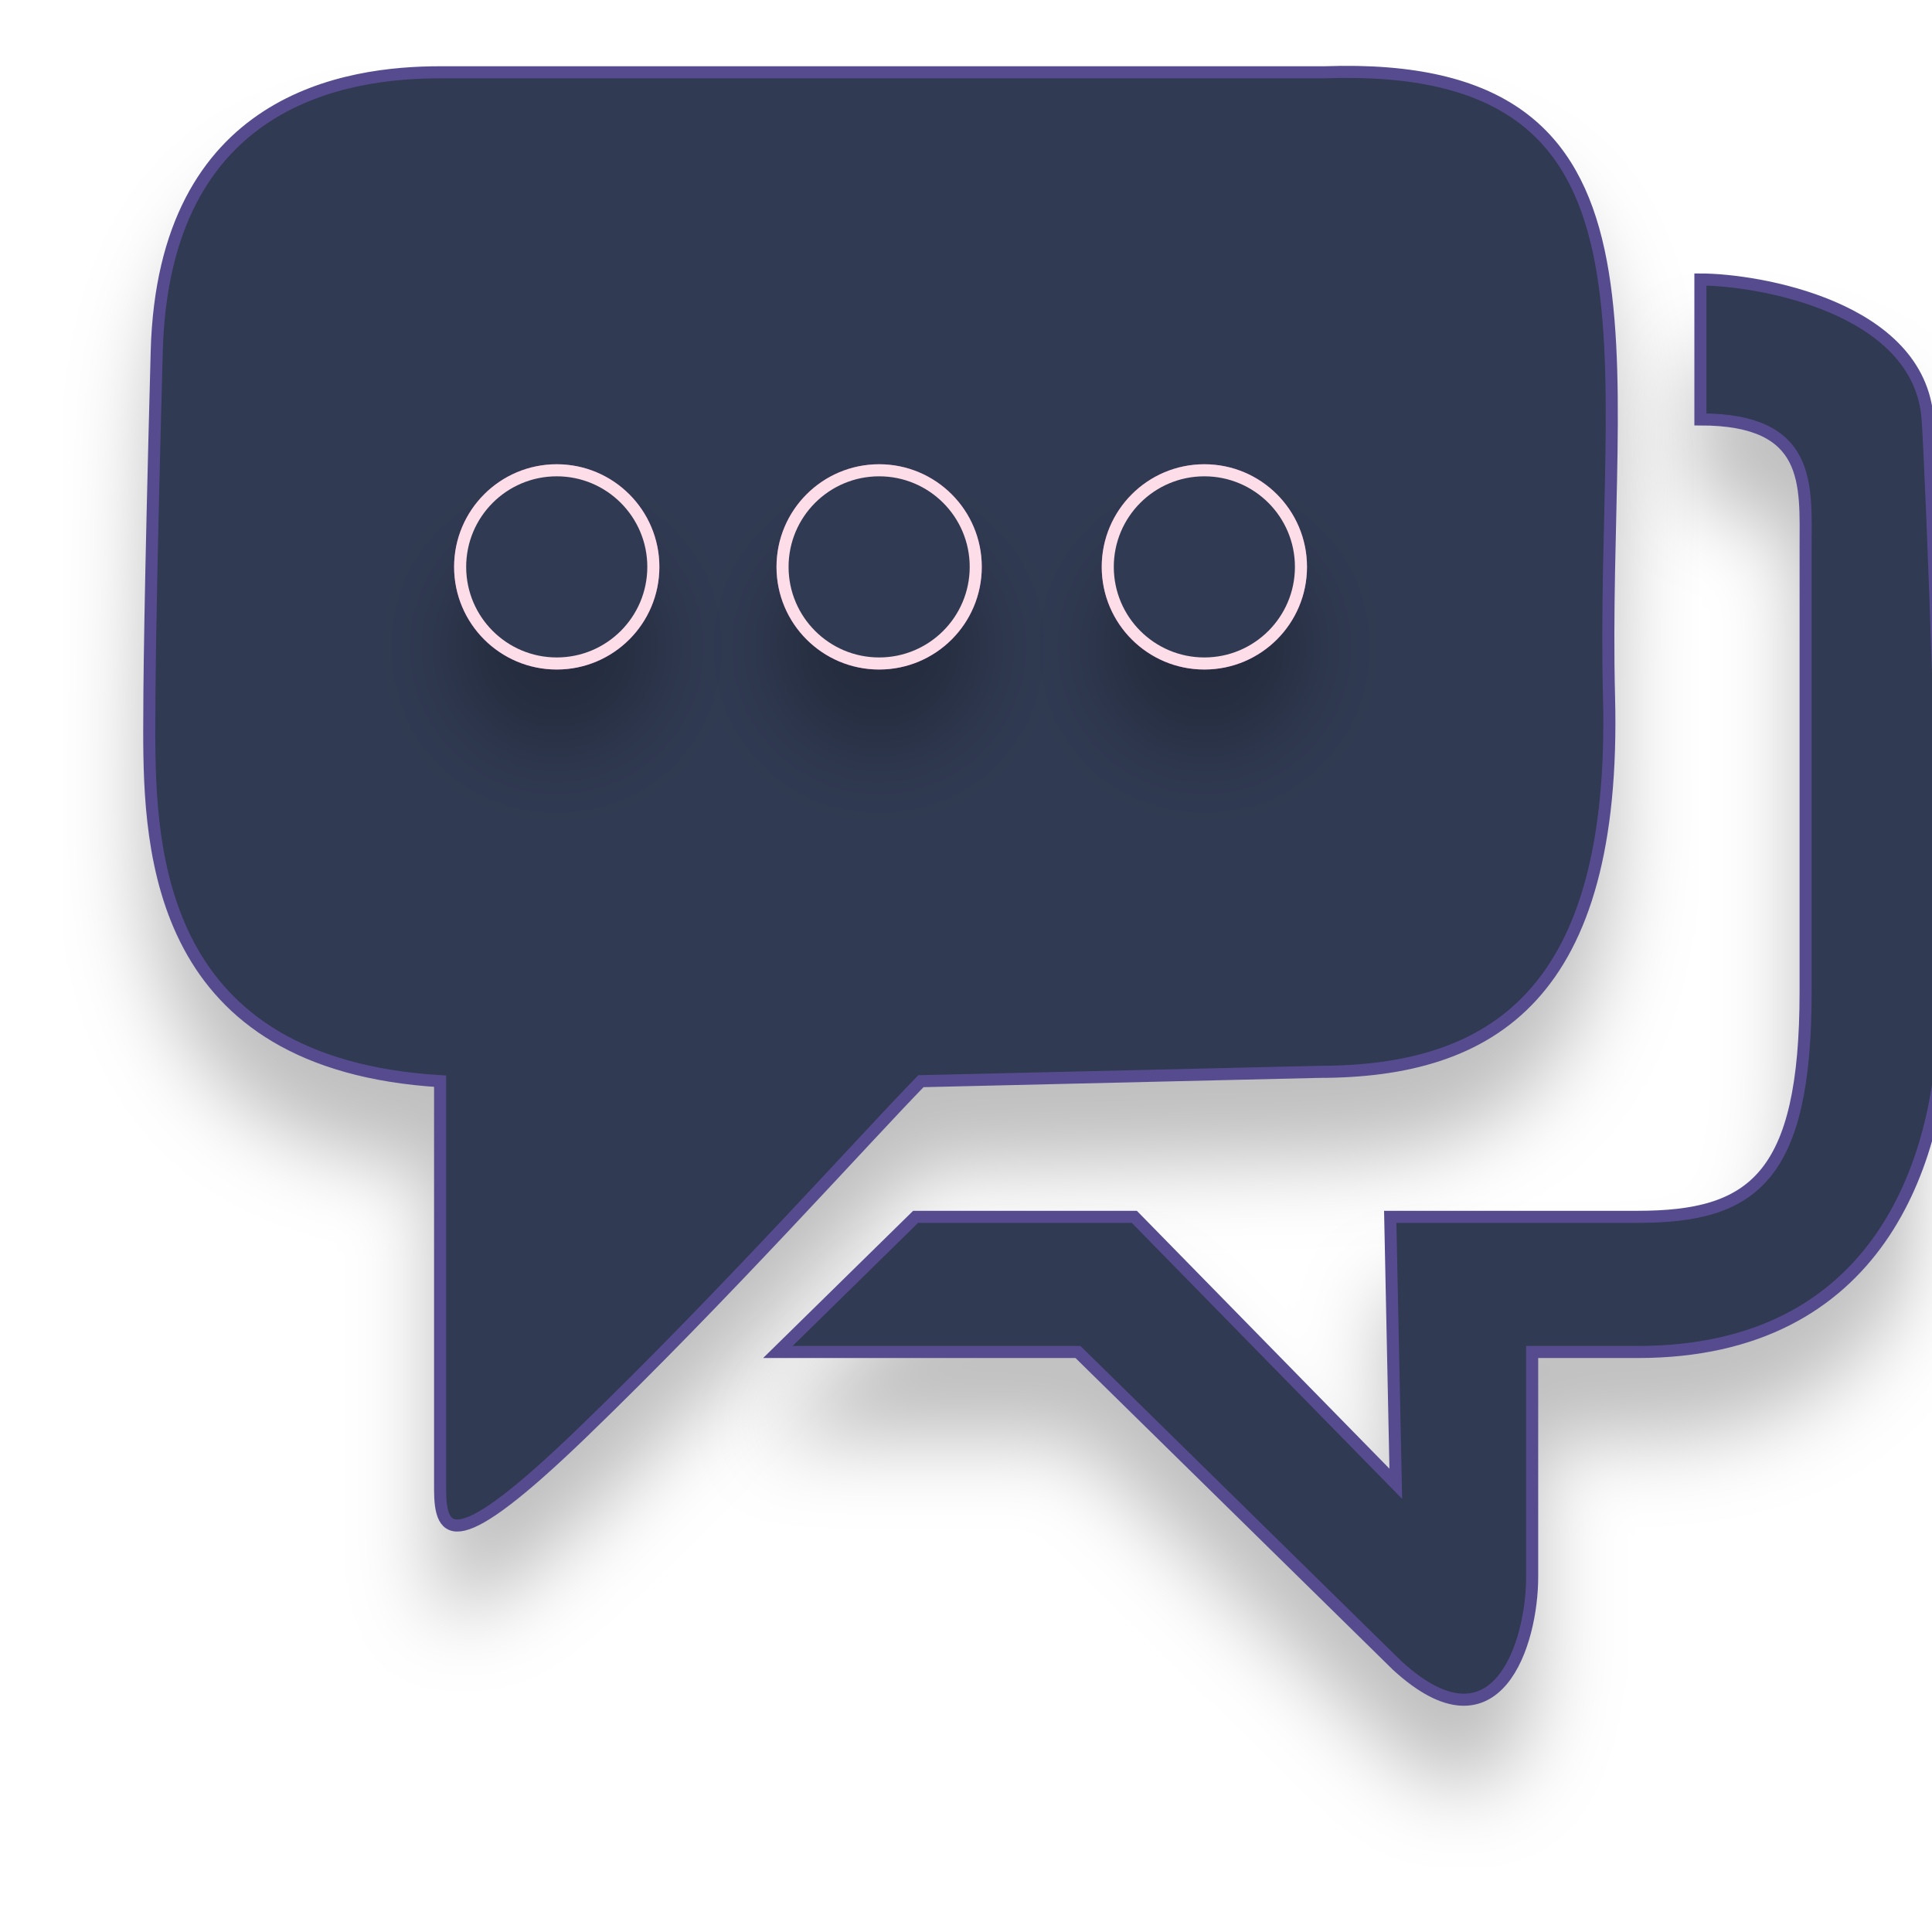
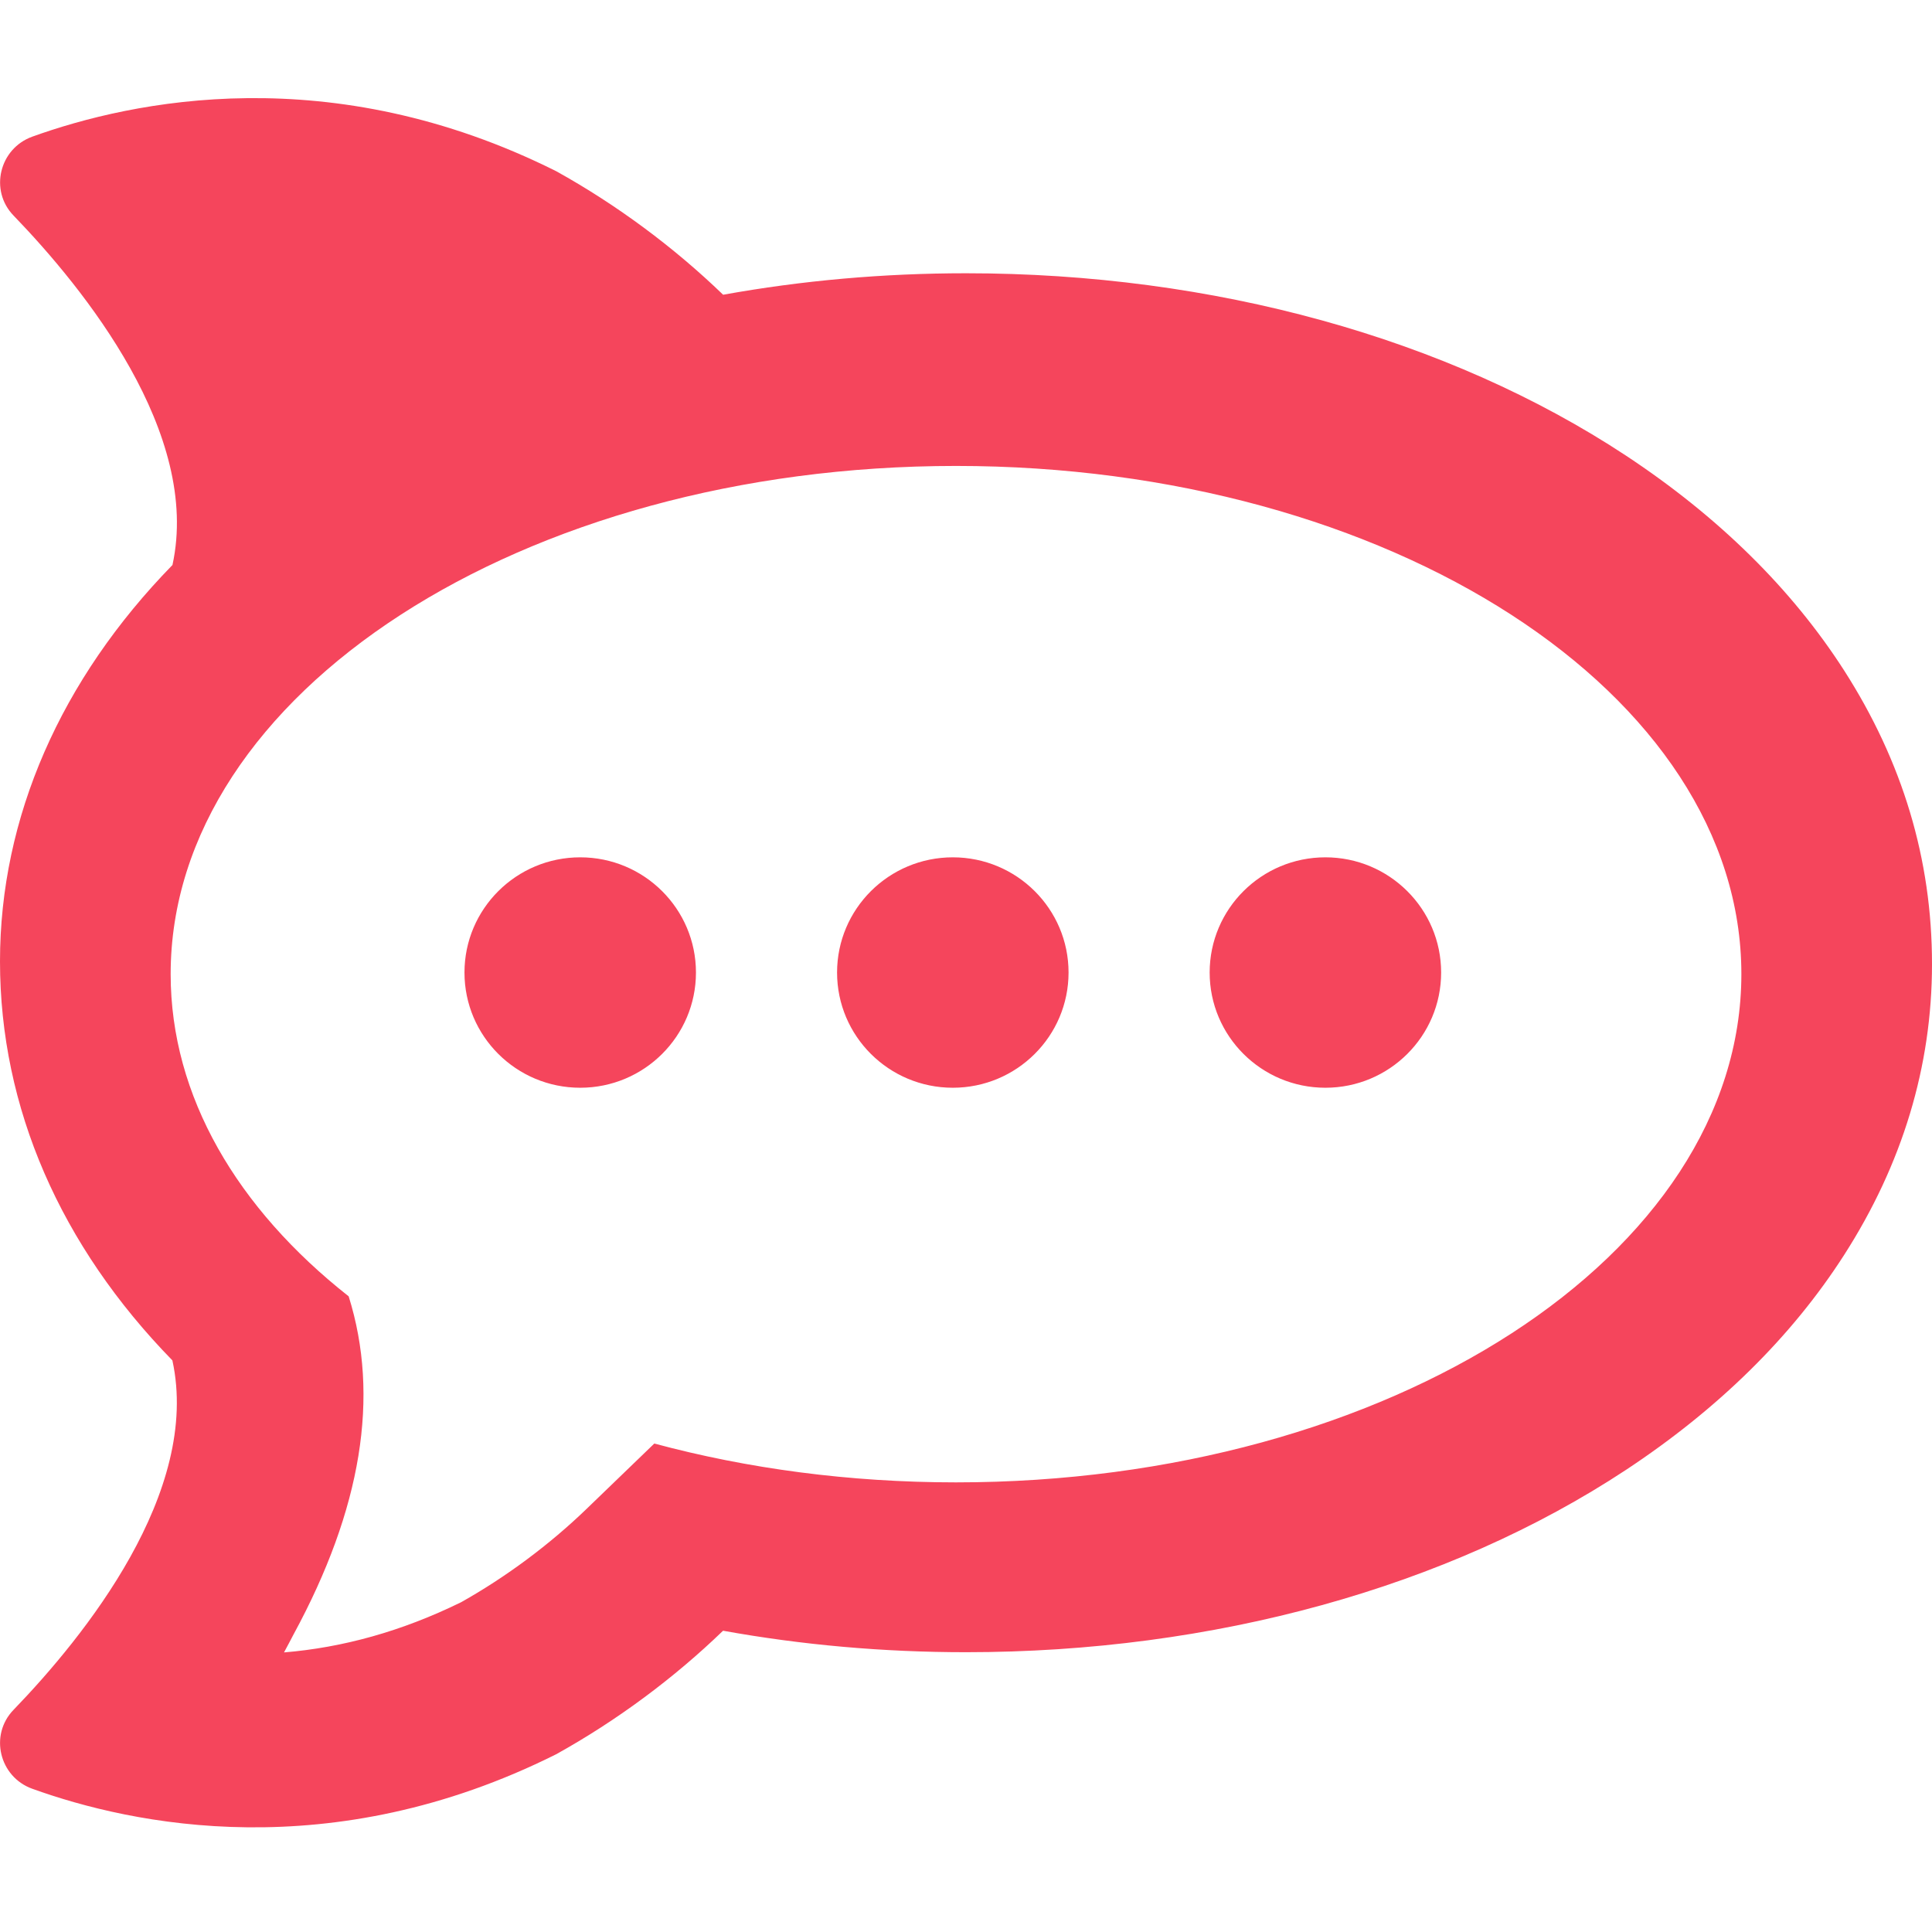
- <svg xmlns="http://www.w3.org/2000/svg" id="SvgjsSvg1026" width="24px" height="24px" version="1.1">
-   <defs id="SvgjsDefs1027" />
-   <g id="SvgjsG1028">
-     <svg width="24px" height="24px" fill="none" viewBox="0 0 24 24">
-       <g filter="url(#filter0_d)" fill="#303a52" class="color000 svgShape">
-         <path fill="#fc85ae" d="M5.467 18.497V13.431C1.968 13.217 1.854 10.613 1.854 9.075C1.854 8.582 1.862 7.522 1.947 4.365C2.032 1.208 4.326 0.898 5.467 0.898H16.453C20.932 0.738 19.877 4.379 19.988 8.66C20.083 12.359 18.538 13.315 16.383 13.315L11.44 13.431C10.746 14.142 9.008 16.086 7.227 17.804C5.652 19.322 5.467 19.087 5.467 18.497Z" class="colorFF6B51 svgShape" />
-         <path stroke="#574b90" stroke-width=".15" d="M5.467 18.497V13.431C1.968 13.217 1.854 10.613 1.854 9.075C1.854 8.582 1.862 7.522 1.947 4.365C2.032 1.208 4.326 0.898 5.467 0.898H16.453C20.932 0.738 19.877 4.379 19.988 8.66C20.083 12.359 18.538 13.315 16.383 13.315L11.44 13.431C10.746 14.142 9.008 16.086 7.227 17.804C5.652 19.322 5.467 19.087 5.467 18.497Z" fill="#303a52" class="color000 svgShape colorStrokeFF6B51 svgStroke" />
-       </g>
-       <g filter="url(#filter1_d)" fill="#303a52" class="color000 svgShape">
-         <path fill="#fc85ae" d="M14.091 15.116H11.374L9.663 16.795H13.391L17.356 20.689C18.6 21.83 19.033 20.404 19.033 19.591V16.795H20.344C23.355 16.795 24.095 14.402 24.145 12.715C24.196 11.028 23.992 5.853 23.946 5.21C23.848 3.809 21.827 3.472 21.123 3.472V5.21C22.512 5.21 22.43 6.021 22.43 6.796V12.32C22.43 14.637 21.77 15.116 20.344 15.116H17.27L17.339 18.432L14.091 15.116Z" class="colorFF6B51 svgShape" />
-         <path stroke="#574b90" stroke-width=".15" d="M14.091 15.116H11.374L9.663 16.795H13.391L17.356 20.689C18.6 21.83 19.033 20.404 19.033 19.591V16.795H20.344C23.355 16.795 24.095 14.402 24.145 12.715C24.196 11.028 23.992 5.853 23.946 5.21C23.848 3.809 21.827 3.472 21.123 3.472V5.21C22.512 5.21 22.43 6.021 22.43 6.796V12.32C22.43 14.637 21.77 15.116 20.344 15.116H17.27L17.339 18.432L14.091 15.116Z" fill="#303a52" class="color000 svgShape colorStrokeFF6B51 svgStroke" />
-       </g>
-       <g filter="url(#filter2_d)" fill="#303a52" class="color000 svgShape">
-         <circle cx="14.961" cy="7.042" r="1.275" fill="#9e579d" class="colorFDDFDD svgShape" />
-         <circle cx="14.961" cy="7.042" r="1.2" stroke="#fddde8" stroke-width=".15" fill="#303a52" class="color000 svgShape colorStrokeFDDFDD svgStroke" />
-       </g>
-       <g filter="url(#filter3_d)" fill="#303a52" class="color000 svgShape">
-         <circle cx="6.916" cy="7.042" r="1.275" fill="#9e579d" class="colorFDDFDD svgShape" />
-         <circle cx="6.916" cy="7.042" r="1.2" stroke="#fddde8" stroke-width=".15" fill="#303a52" class="color000 svgShape colorStrokeFDDFDD svgStroke" />
-       </g>
-       <g filter="url(#filter4_d)" fill="#303a52" class="color000 svgShape">
-         <circle cx="10.921" cy="7.042" r="1.275" fill="#9e579d" class="colorFDDFDD svgShape" />
-         <circle cx="10.921" cy="7.042" r="1.2" stroke="#fddde8" stroke-width=".15" fill="#303a52" class="color000 svgShape colorStrokeFDDFDD svgStroke" />
-       </g>
-       <defs>
-         <filter id="filter0_d" width="20.318" height="20.208" x=".779" y=".818" color-interpolation-filters="sRGB" filterUnits="userSpaceOnUse">
-           <feFlood flood-opacity="0" result="BackgroundImageFix" />
-           <feColorMatrix in="SourceAlpha" values="0 0 0 0 0 0 0 0 0 0 0 0 0 0 0 0 0 0 127 0" />
-           <feOffset dy="1" />
-           <feGaussianBlur stdDeviation=".5" />
-           <feColorMatrix values="0 0 0 0 0 0 0 0 0 0 0 0 0 0 0 0 0 0 0.25 0" />
-           <feBlend in2="BackgroundImageFix" result="effect1_dropShadow" />
-           <feBlend in="SourceGraphic" in2="effect1_dropShadow" result="shape" />
-         </filter>
-         <filter id="filter1_d" width="16.748" height="19.793" x="8.48" y="3.397" color-interpolation-filters="sRGB" filterUnits="userSpaceOnUse">
-           <feFlood flood-opacity="0" result="BackgroundImageFix" />
-           <feColorMatrix in="SourceAlpha" values="0 0 0 0 0 0 0 0 0 0 0 0 0 0 0 0 0 0 127 0" />
-           <feOffset dy="1" />
-           <feGaussianBlur stdDeviation=".5" />
-           <feColorMatrix values="0 0 0 0 0 0 0 0 0 0 0 0 0 0 0 0 0 0 0.25 0" />
-           <feBlend in2="BackgroundImageFix" result="effect1_dropShadow" />
-           <feBlend in="SourceGraphic" in2="effect1_dropShadow" result="shape" />
-         </filter>
-         <filter id="filter2_d" width="4.551" height="4.551" x="12.685" y="5.767" color-interpolation-filters="sRGB" filterUnits="userSpaceOnUse">
-           <feFlood flood-opacity="0" result="BackgroundImageFix" />
-           <feColorMatrix in="SourceAlpha" values="0 0 0 0 0 0 0 0 0 0 0 0 0 0 0 0 0 0 127 0" />
-           <feOffset dy="1" />
-           <feGaussianBlur stdDeviation=".5" />
-           <feColorMatrix values="0 0 0 0 0 0 0 0 0 0 0 0 0 0 0 0 0 0 0.25 0" />
-           <feBlend in2="BackgroundImageFix" result="effect1_dropShadow" />
-           <feBlend in="SourceGraphic" in2="effect1_dropShadow" result="shape" />
-         </filter>
-         <filter id="filter3_d" width="4.551" height="4.551" x="4.64" y="5.767" color-interpolation-filters="sRGB" filterUnits="userSpaceOnUse">
-           <feFlood flood-opacity="0" result="BackgroundImageFix" />
-           <feColorMatrix in="SourceAlpha" values="0 0 0 0 0 0 0 0 0 0 0 0 0 0 0 0 0 0 127 0" />
-           <feOffset dy="1" />
-           <feGaussianBlur stdDeviation=".5" />
-           <feColorMatrix values="0 0 0 0 0 0 0 0 0 0 0 0 0 0 0 0 0 0 0.25 0" />
-           <feBlend in2="BackgroundImageFix" result="effect1_dropShadow" />
-           <feBlend in="SourceGraphic" in2="effect1_dropShadow" result="shape" />
-         </filter>
-         <filter id="filter4_d" width="4.551" height="4.551" x="8.645" y="5.767" color-interpolation-filters="sRGB" filterUnits="userSpaceOnUse">
-           <feFlood flood-opacity="0" result="BackgroundImageFix" />
-           <feColorMatrix in="SourceAlpha" values="0 0 0 0 0 0 0 0 0 0 0 0 0 0 0 0 0 0 127 0" />
-           <feOffset dy="1" />
-           <feGaussianBlur stdDeviation=".5" />
-           <feColorMatrix values="0 0 0 0 0 0 0 0 0 0 0 0 0 0 0 0 0 0 0.25 0" />
-           <feBlend in2="BackgroundImageFix" result="effect1_dropShadow" />
-           <feBlend in="SourceGraphic" in2="effect1_dropShadow" result="shape" />
-         </filter>
-       </defs>
-     </svg>
+ <svg xmlns="http://www.w3.org/2000/svg" width="24px" height="24px" viewBox="0 -13 256 256" version="1.1" preserveAspectRatio="xMidYMid" fill="#000000">
+   <g id="SVGRepo_bgCarrier" stroke-width="0" />
+   <g id="SVGRepo_tracerCarrier" stroke-linecap="round" stroke-linejoin="round" />
+   <g id="SVGRepo_iconCarrier">
+     <g>
+       <path d="M4.278,5.108 C17.561,0.324 43.861,-5.241 73.692,9.681 C81.733,14.14 89.325,19.782 95.818,26.055 C106.285,24.164 117.066,23.209 128.01,23.209 C160.764,23.209 191.818,31.793 215.453,47.374 C227.686,55.451 237.416,65.027 244.359,75.844 C252.084,87.901 256.009,100.857 256,114.758 C256,128.277 252.084,141.252 244.349,153.301 C237.407,164.127 227.676,173.694 215.444,181.771 C191.818,197.352 160.764,205.926 128,205.926 C117.056,205.926 106.275,204.97 95.809,203.08 C89.316,209.352 81.724,214.995 73.683,219.454 C43.841,234.376 17.552,228.81 4.269,224.017 C-0.095,222.442 -1.433,216.904 1.785,213.573 C11.153,203.873 26.652,184.692 22.842,167.259 C8.031,152.088 0,133.796 0,114.386 C0,95.339 8.031,77.046 22.852,61.866 C26.662,44.433 11.163,25.262 1.795,15.562 C-1.433,12.23 -0.086,6.683 4.278,5.108 Z M126.673,48.739 C69.204,48.739 22.613,78.889 22.613,116.076 C22.613,132.277 31.455,147.152 46.2,158.771 C50.354,172.014 47.919,186.945 38.904,203.557 C38.474,204.36 38.073,205.161 37.634,205.954 C45.369,205.314 53.19,203.185 61.106,199.3 C67.084,195.939 72.814,191.671 77.703,186.955 L77.703,186.955 L86.699,178.276 C99.008,181.589 112.511,183.422 126.673,183.422 C184.141,183.422 230.732,153.282 230.741,116.076 C230.741,78.889 184.141,48.739 126.673,48.739 Z M76.882,100.6 C85.352,100.6 92.218,107.435 92.218,115.865 C92.218,124.296 85.352,131.132 76.882,131.132 C68.412,131.132 61.546,124.296 61.546,115.865 C61.546,107.435 68.412,100.6 76.882,100.6 Z M126.253,100.6 C134.722,100.6 141.589,107.435 141.589,115.865 C141.589,124.296 134.722,131.132 126.253,131.132 C117.782,131.132 110.916,124.296 110.916,115.865 C110.916,107.435 117.782,100.6 126.253,100.6 Z M175.623,100.6 C184.083,100.6 190.958,107.435 190.958,115.865 C190.958,124.296 184.092,131.132 175.623,131.132 C167.152,131.132 160.286,124.296 160.286,115.865 C160.286,107.435 167.152,100.6 175.623,100.6 Z" fill="#F5455C"> </path>
+     </g>
  </g>
</svg>
